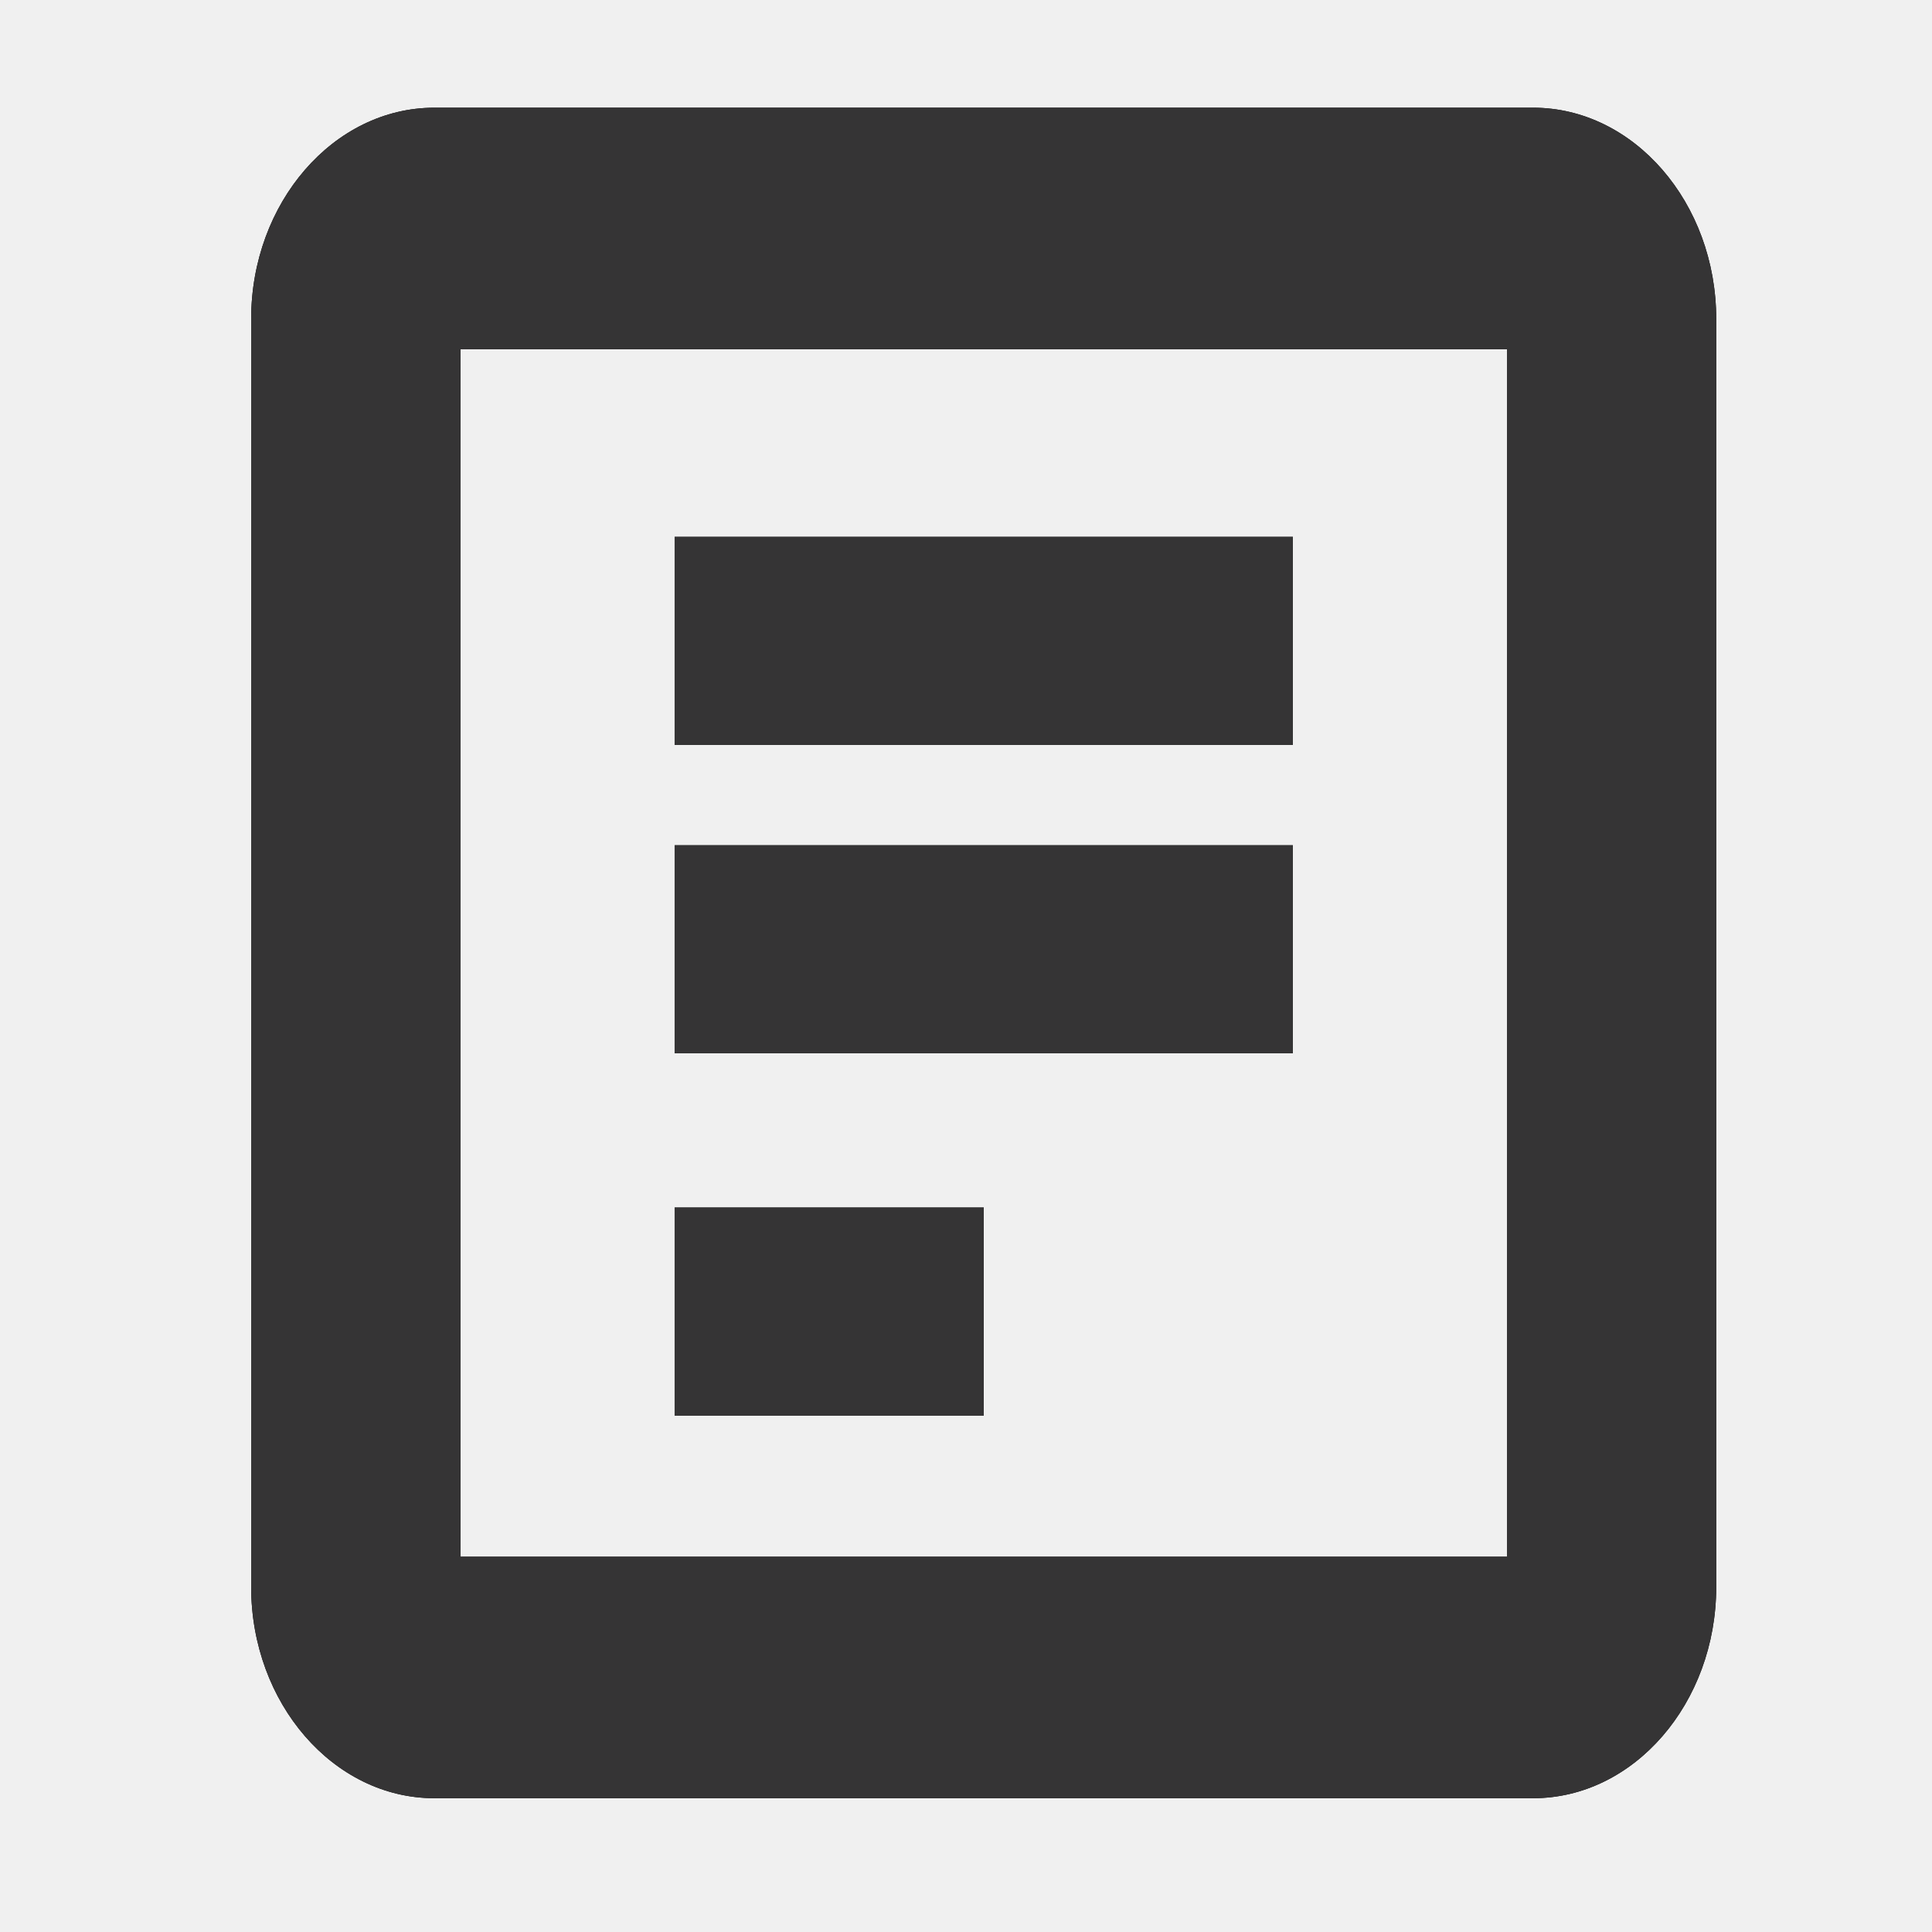
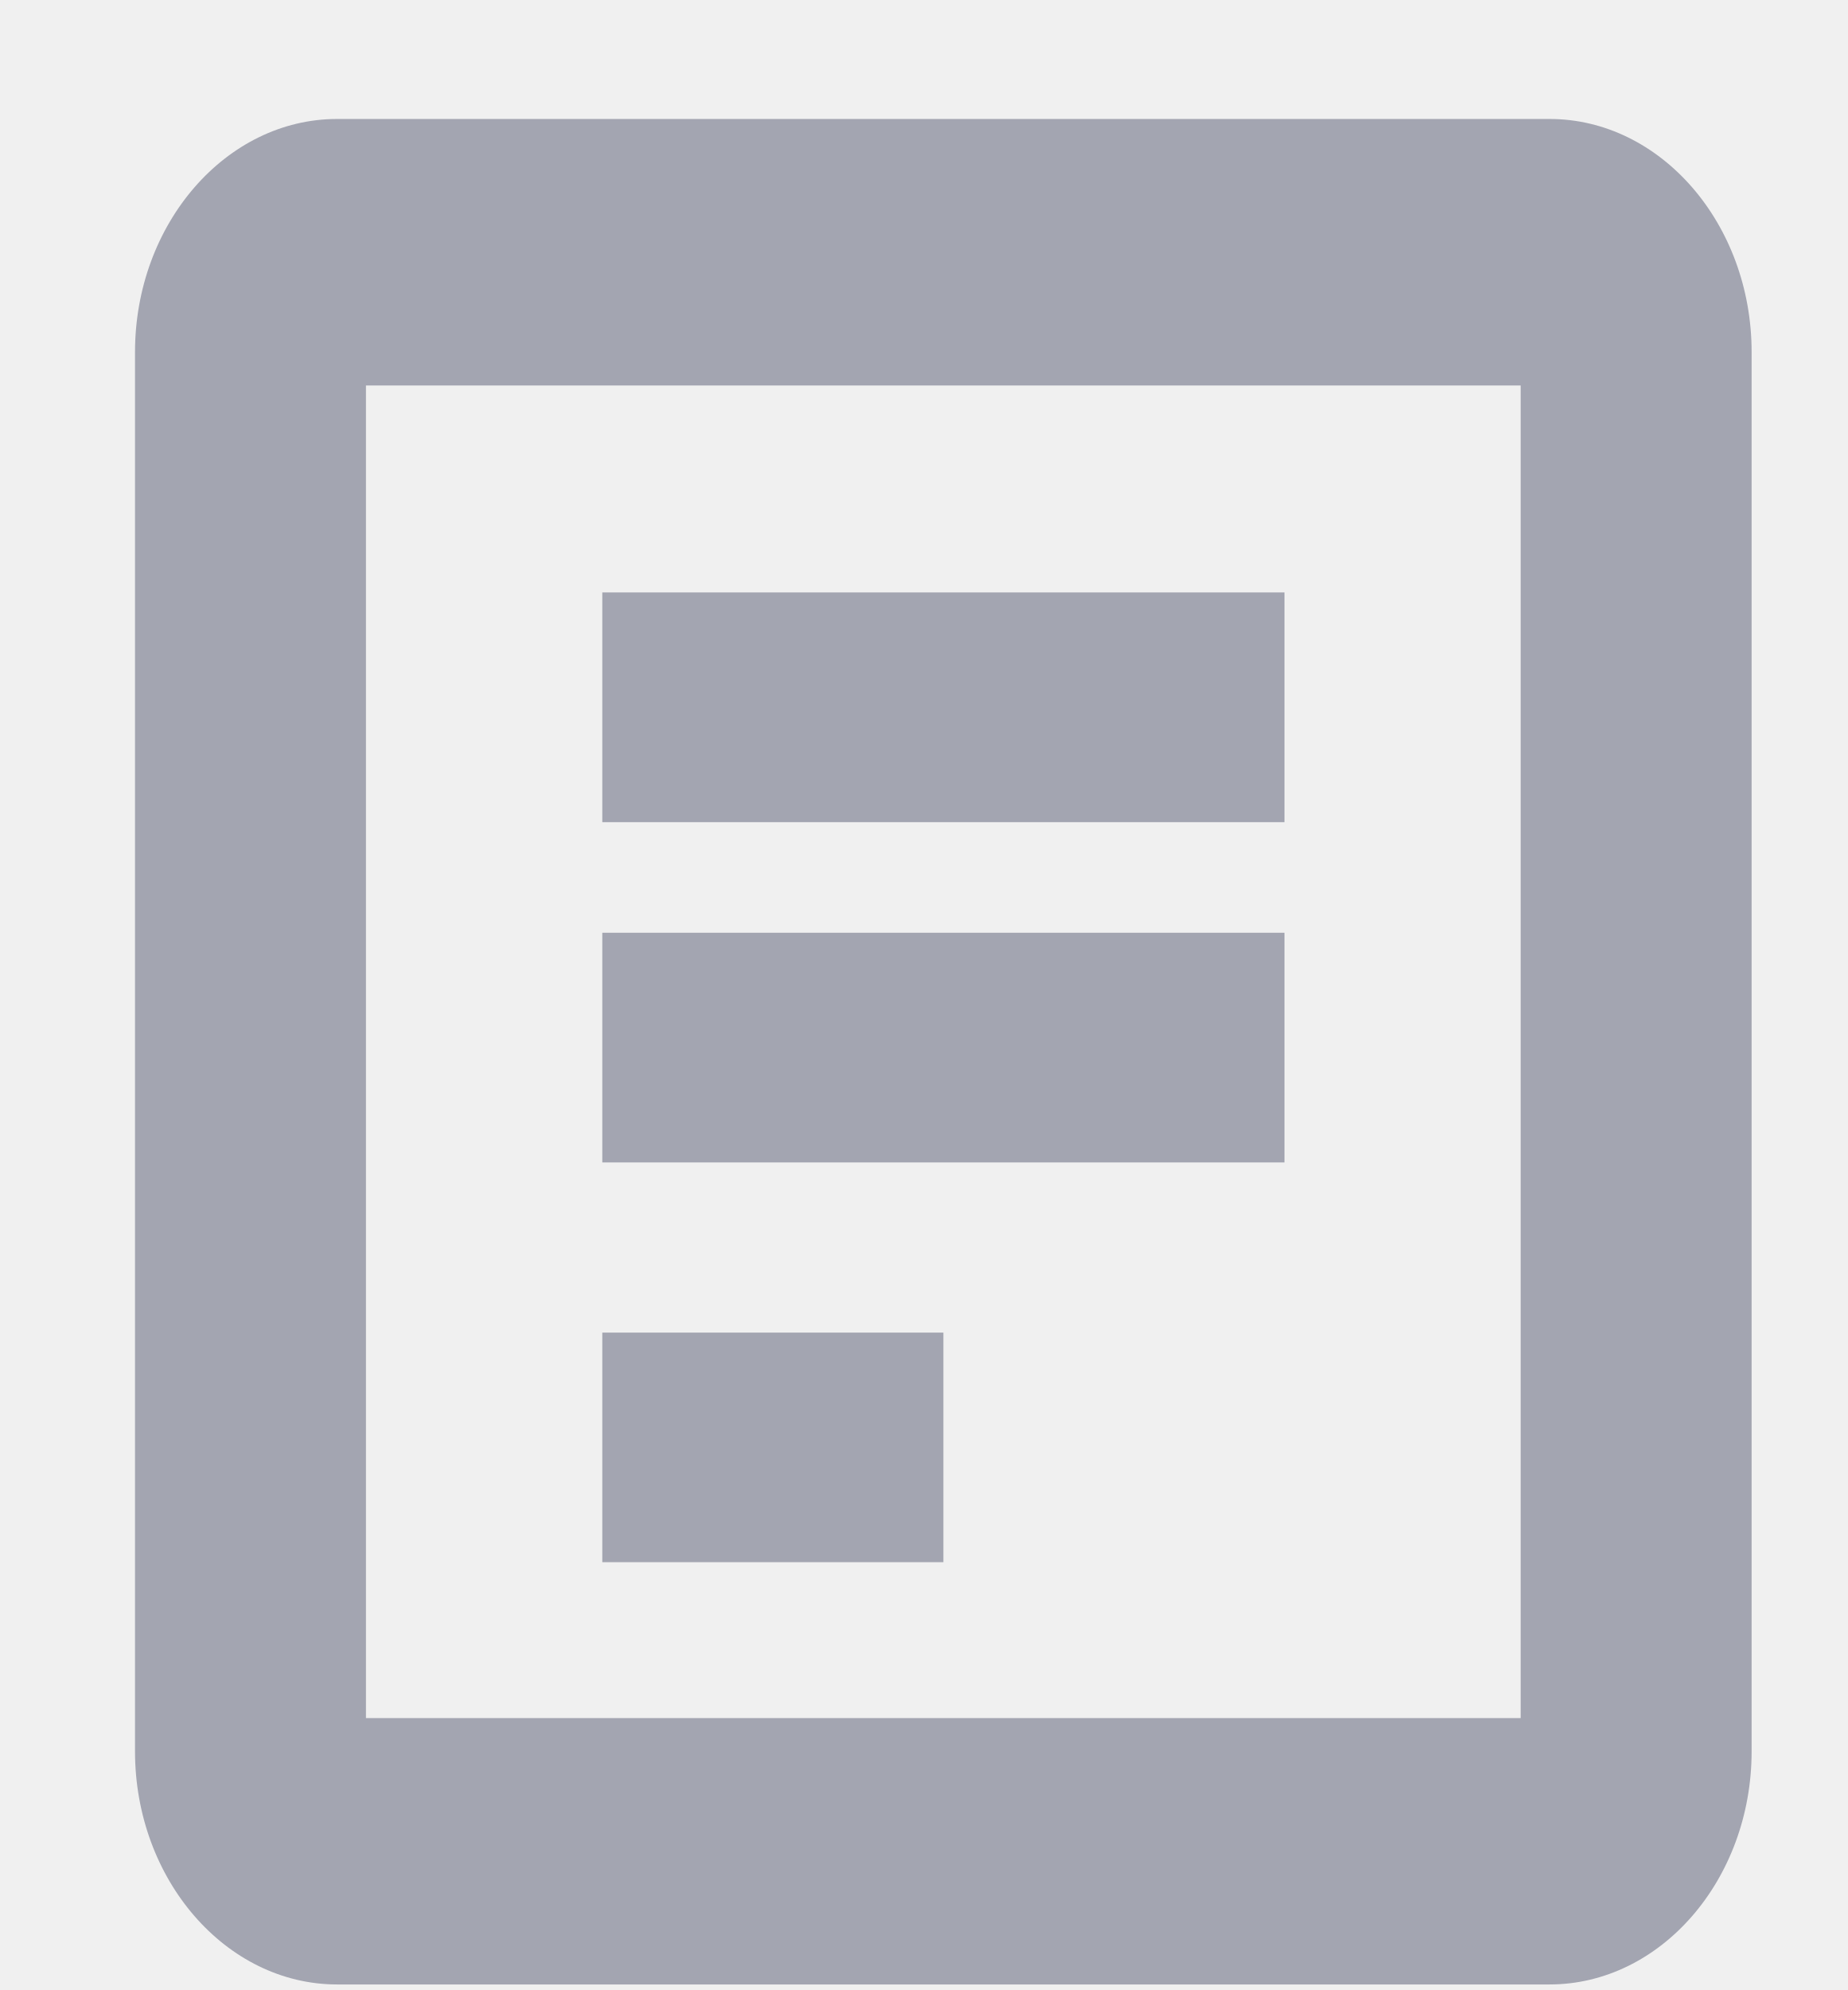
- <svg xmlns="http://www.w3.org/2000/svg" xmlns:xlink="http://www.w3.org/1999/xlink" width="16px" height="16px" viewBox="0 0 16 16" version="1.1">
-   <defs>
-     <path d="M10.697,0.892 L1.597,0.892 C0.762,0.892 0.08,1.68 0.08,2.642 L0.08,13.142 C0.08,14.105 0.762,14.892 1.597,14.892 L10.697,14.892 C11.531,14.892 12.213,14.105 12.213,13.142 L12.213,2.642 C12.213,1.68 11.531,0.892 10.697,0.892 Z M10.48,12.892 L1.813,12.892 L1.813,2.892 L10.48,2.892 L10.48,12.892 Z M3.587,10 L6.147,10 L6.147,11.723 L3.587,11.723 L3.587,10 Z M3.587,7 L8.707,7 L8.707,8.723 L3.587,8.723 L3.587,7 Z M3.587,4.446 L8.707,4.446 L8.707,6.169 L3.587,6.169 L3.587,4.446 Z" id="path-1" />
-   </defs>
-   <g id="Symbols" stroke="none" stroke-width="1" fill="none" fill-rule="evenodd">
-     <g id="Icon/shelf-book">
-       <g id="outline-library_books-24px" transform="translate(2, 0)">
-         <g id="↳-🎨Color">
-           <mask id="mask-2" fill="white">
-             <use xlink:href="#path-1" />
-           </mask>
-           <use id="Mask" fill="#000000" fill-rule="nonzero" xlink:href="#path-1" />
-           <g id="UI/Color/Flat/Grey-50%" mask="url(#mask-2)" fill="#353435">
-             <g transform="translate(-1.733333, 0)" id="Base">
-               <rect x="0" y="0" width="16" height="16" />
-             </g>
-           </g>
-         </g>
-       </g>
-     </g>
-   </g>
+ <svg xmlns="http://www.w3.org/2000/svg" width="13" height="14" viewBox="0 0 13 14">
+   <path fill="#A3A5B1" fill-rule="nonzero" d="M10.903.837H2.372C1.59.837.95 1.575.95 2.477v9.844c0 .902.64 1.64 1.422 1.64h8.531c.782 0 1.422-.738 1.422-1.64V2.477c0-.902-.64-1.64-1.422-1.64zm-.203 11.25H2.575V2.712H10.7v9.375zM4.238 9.375h2.4v1.615h-2.4V9.375zm0-2.813h4.8v1.616h-4.8V6.562zm0-2.394h4.8v1.616h-4.8V4.168z" />
</svg>
